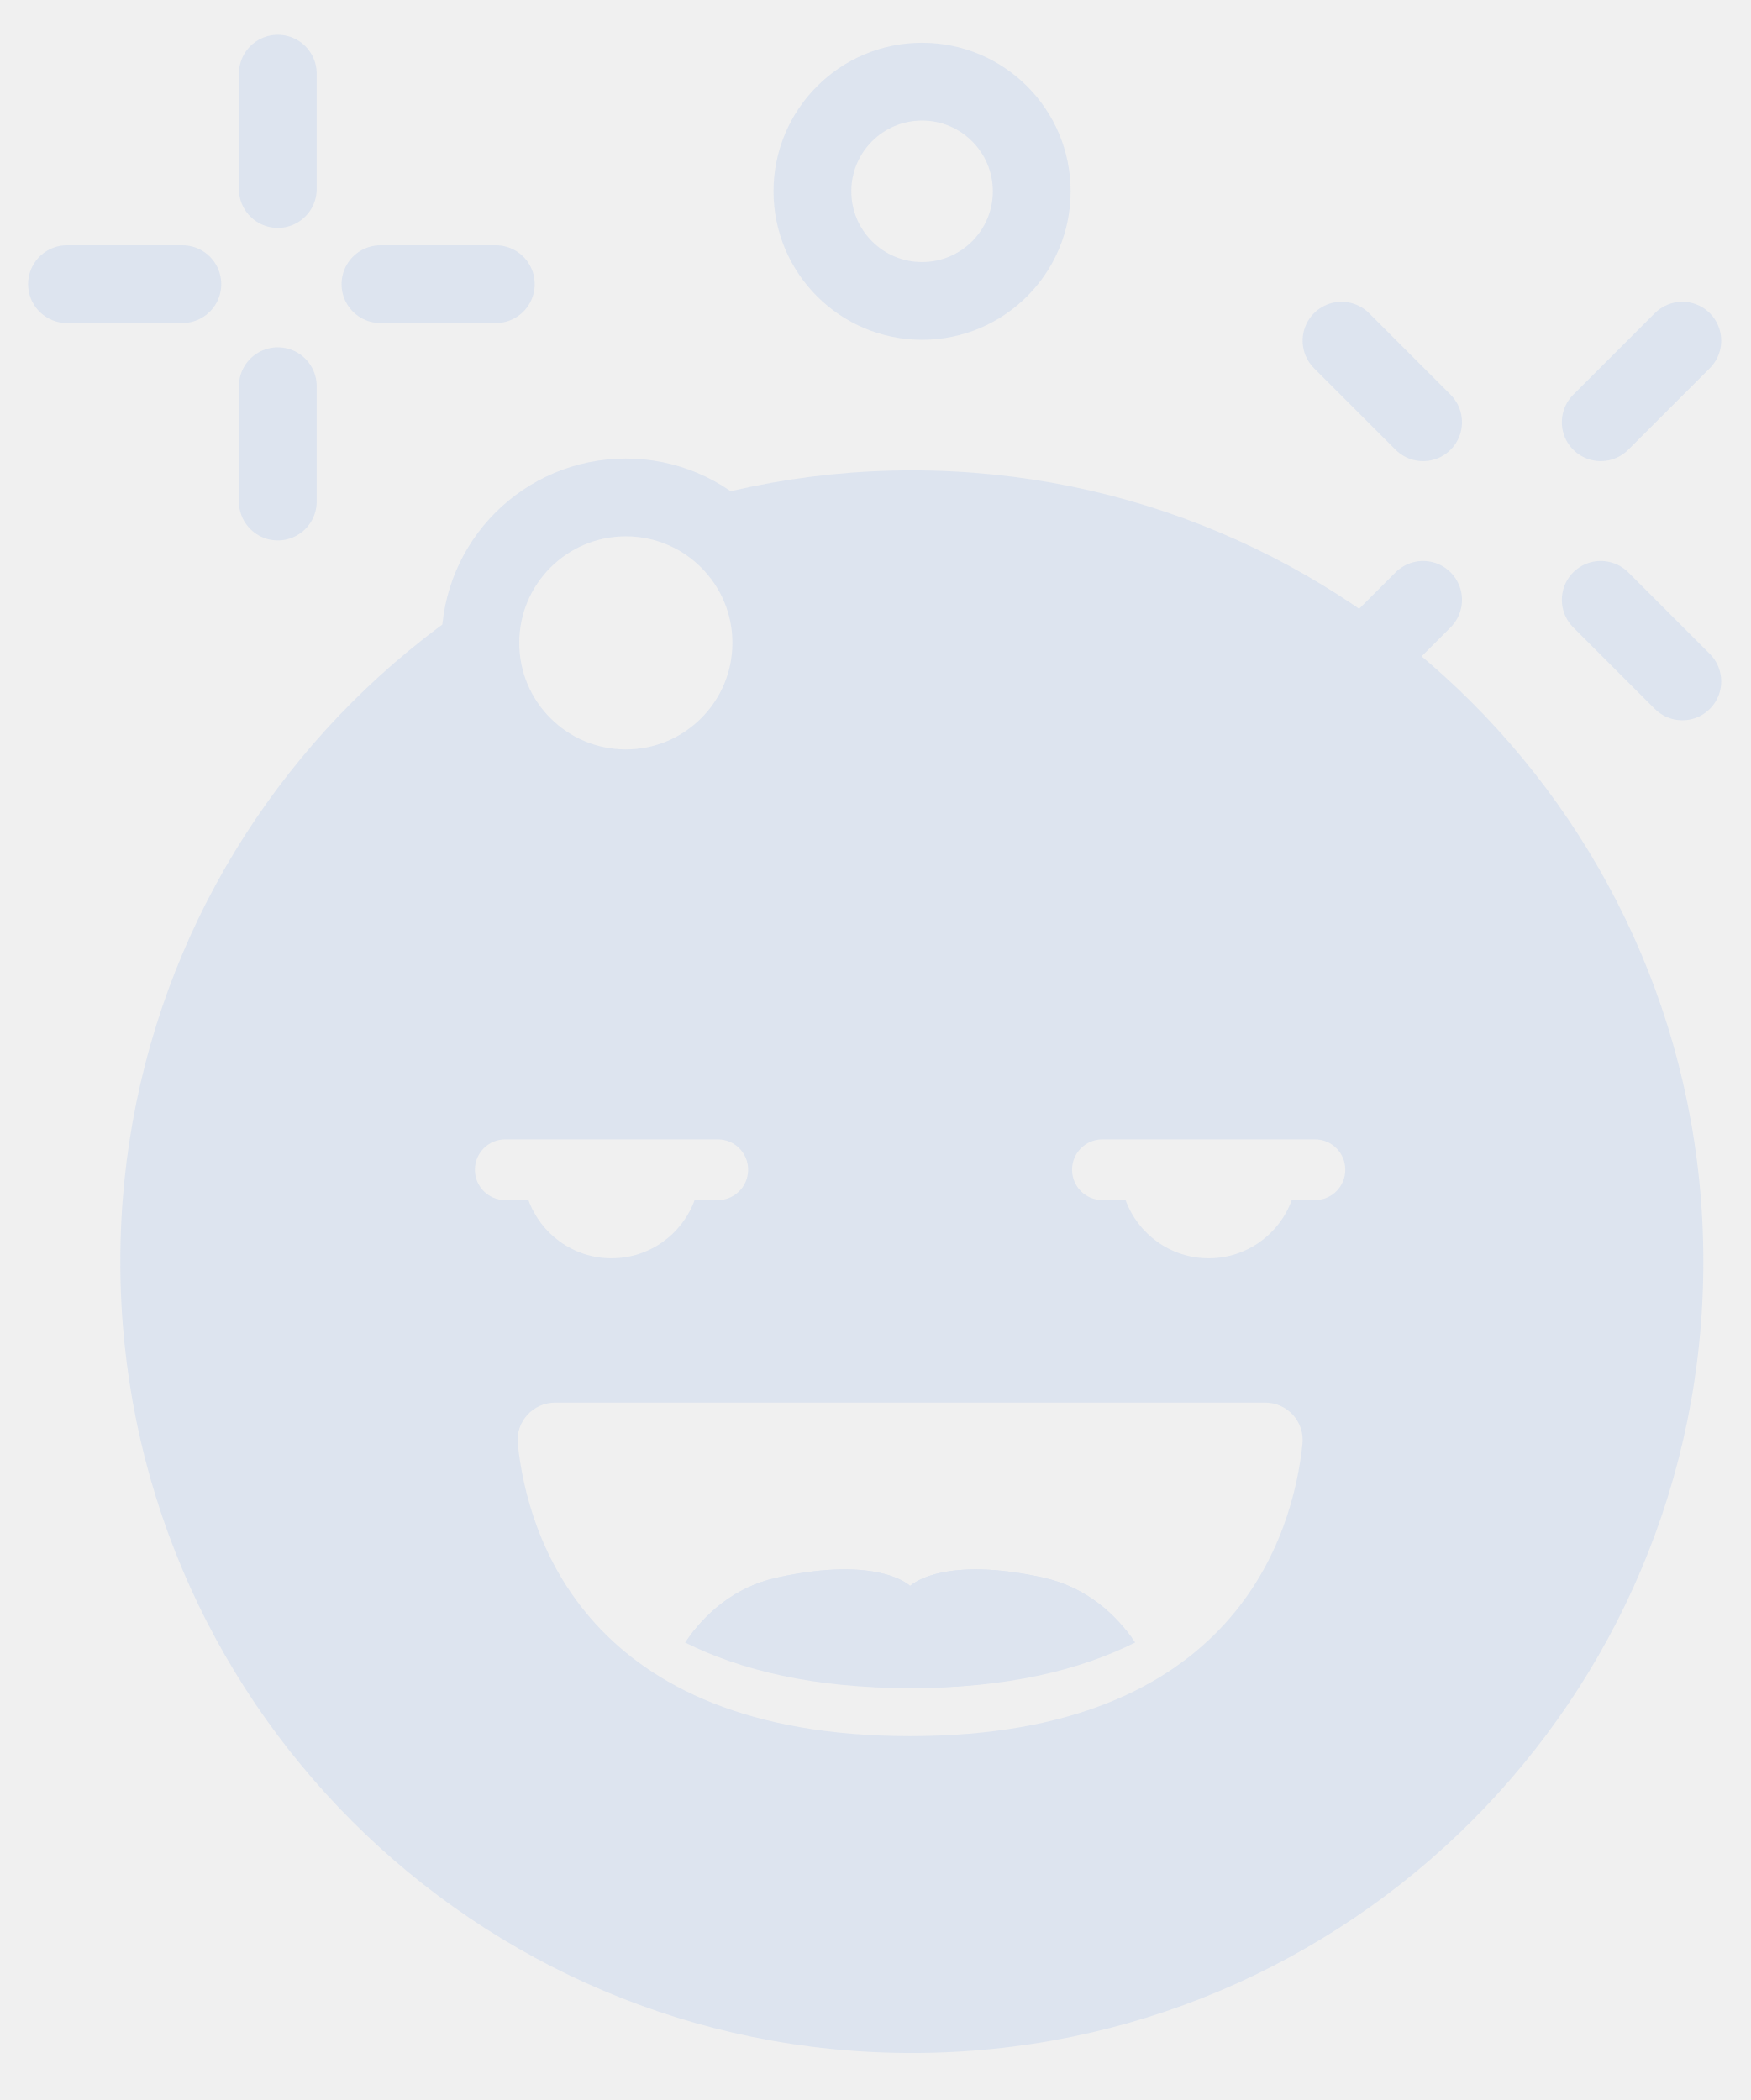
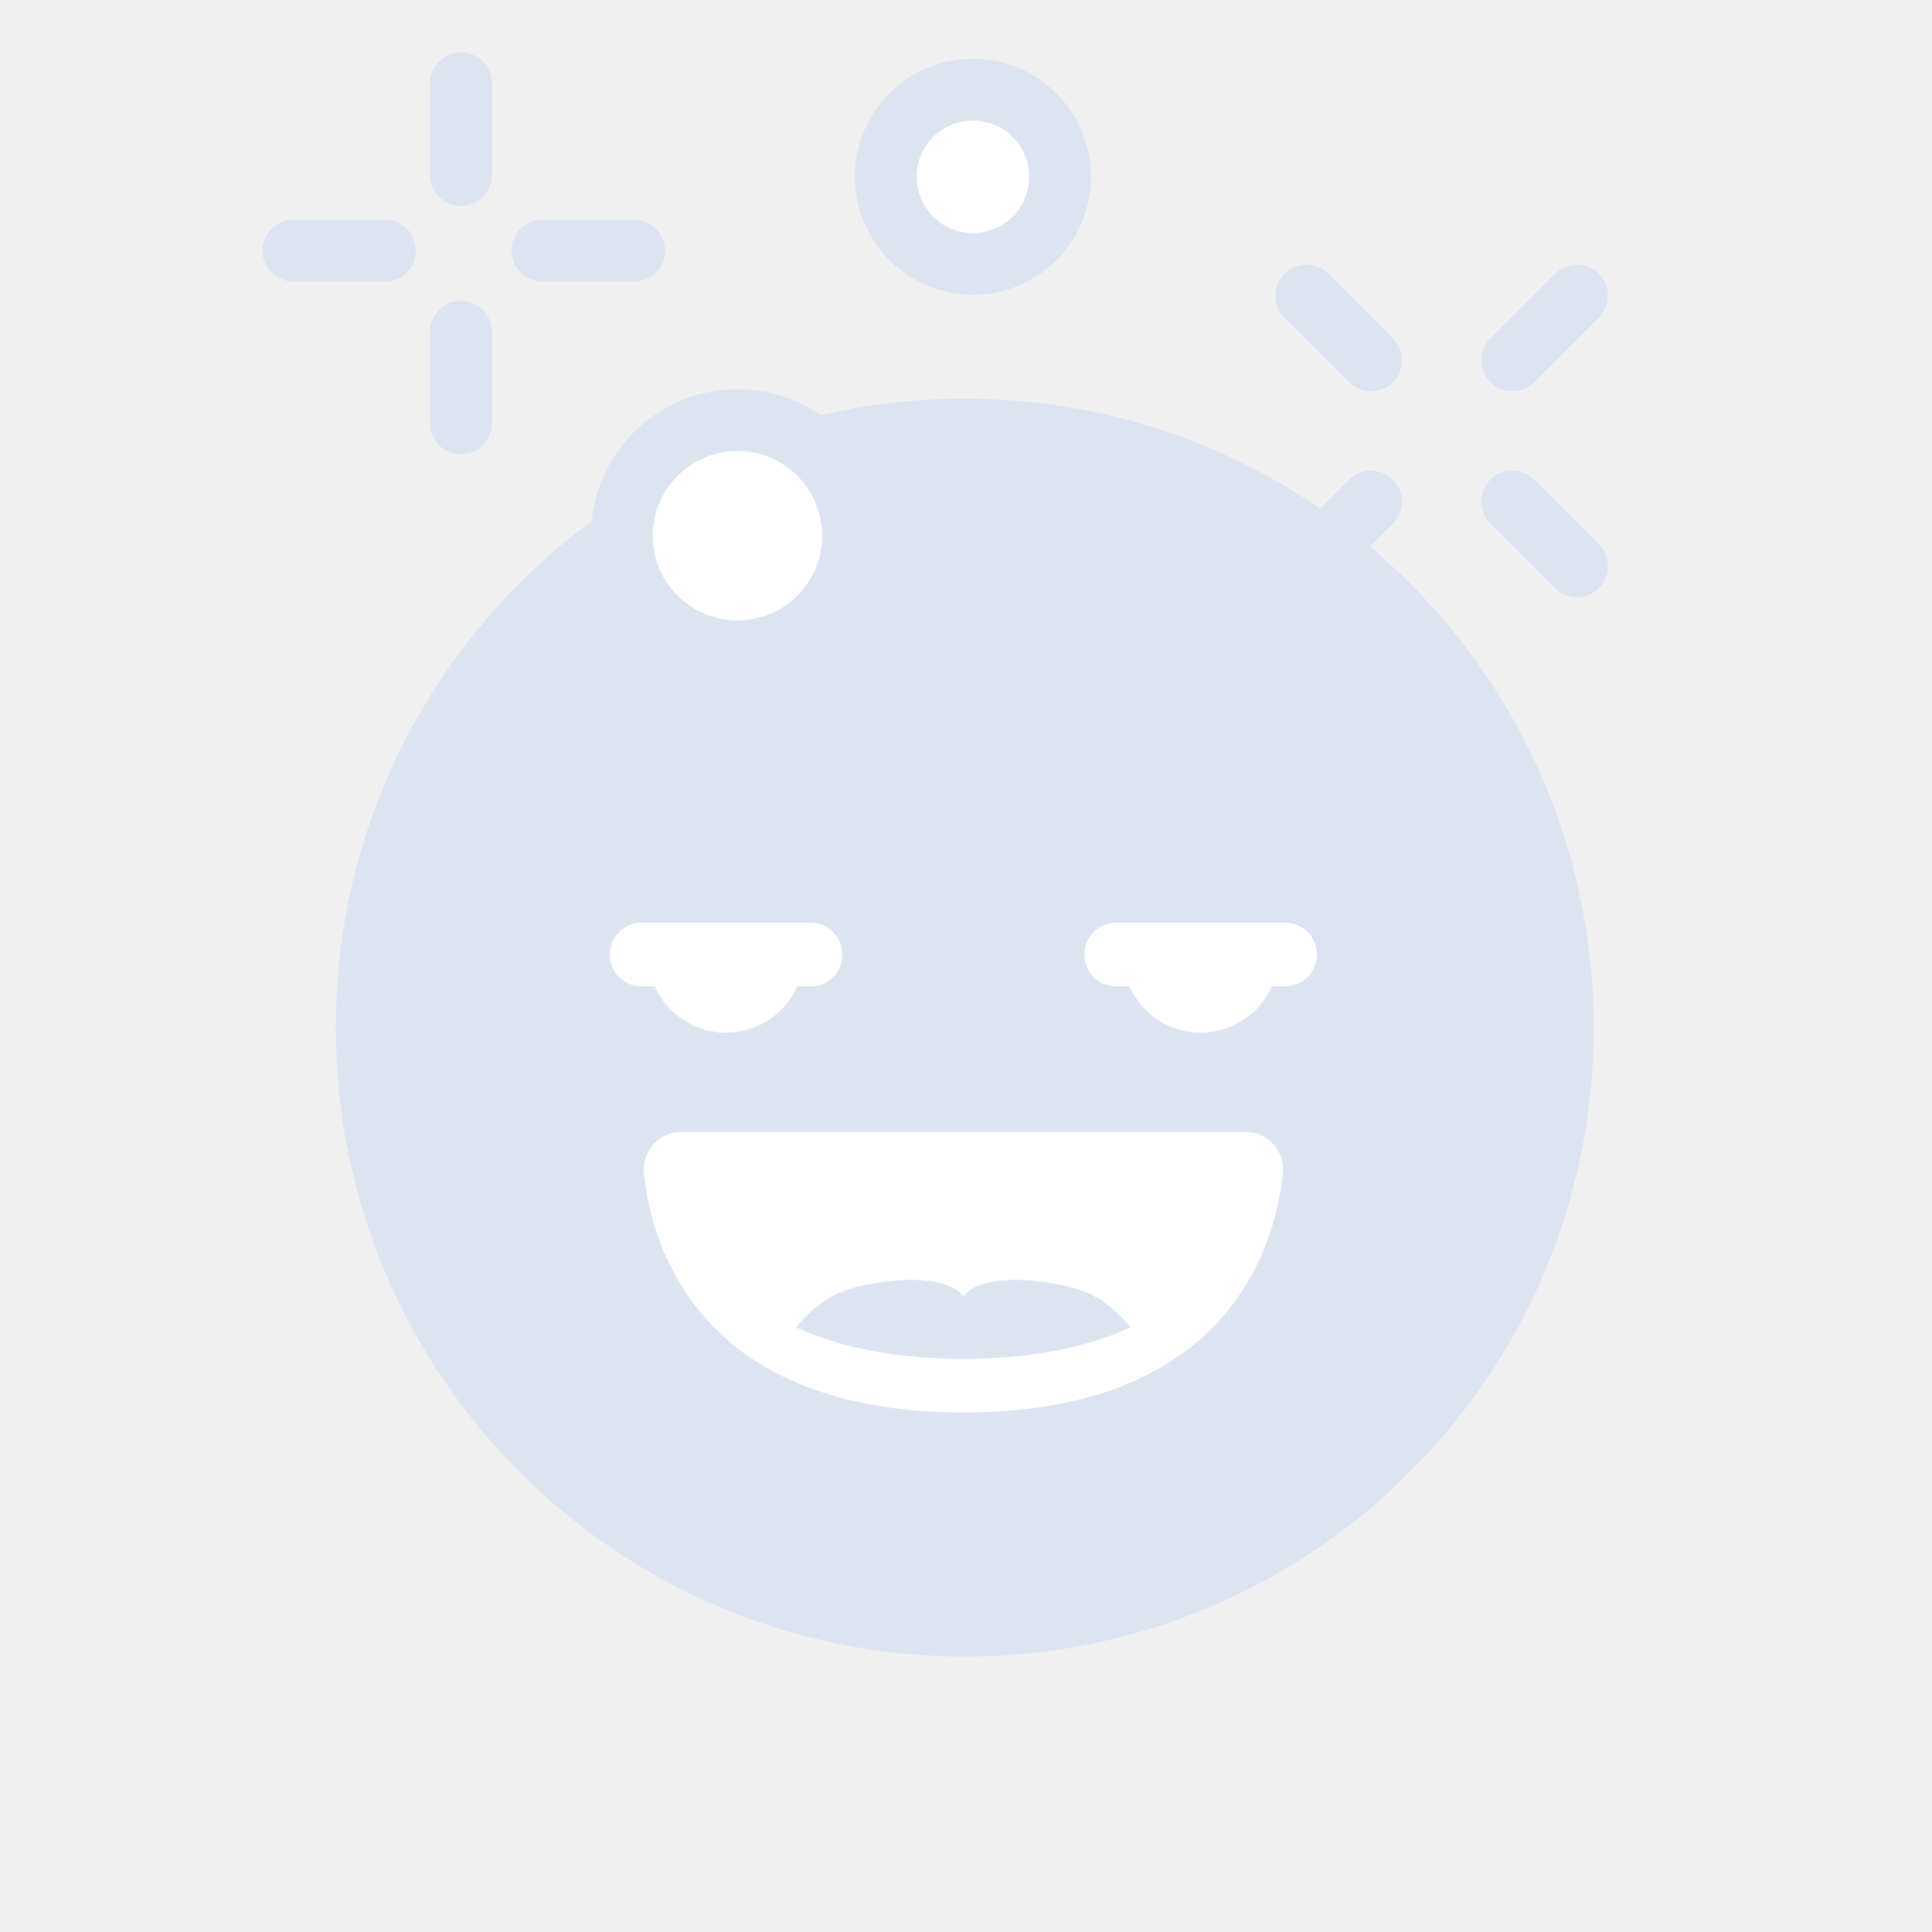
- <svg xmlns="http://www.w3.org/2000/svg" xmlns:xlink="http://www.w3.org/1999/xlink" width="90px" height="108px" viewBox="0 0 90 108" version="1.1">
+ <svg xmlns="http://www.w3.org/2000/svg" xmlns:xlink="http://www.w3.org/1999/xlink" width="125px" height="125px" viewBox="0 0 125 125" version="1.1">
  <defs>
-     <path d="M40.696,-7.65965069e-12 C63.172,-7.65965069e-12 81.392,18.22 81.392,40.696 C81.392,63.172 63.172,81.392 40.696,81.392 C18.22,81.392 -5.7127636e-12,63.172 -5.7127636e-12,40.696 C-5.7127636e-12,18.22 18.22,-7.65965069e-12 40.696,-7.65965069e-12 Z M58.858,47.944 L22.36,47.944 C21.216,47.944 20.317,48.934 20.436,50.071 C20.917,54.663 23.859,65.095 40.609,65.095 C57.359,65.095 60.3,54.667 60.781,50.071 C60.9,48.931 60.005,47.944 58.858,47.944 Z M47.453,56.944 C49.685,57.439 51.191,58.836 52.181,60.282 C49.345,61.7 45.589,62.627 40.608,62.627 C35.627,62.627 31.872,61.7 29.035,60.282 C30.029,58.836 31.531,57.436 33.764,56.944 C39.018,55.782 40.608,57.372 40.608,57.372 L40.617,57.364 C40.747,57.245 42.417,55.831 47.453,56.944 Z M30.72,34.406 L19.793,34.406 C18.93,34.406 18.231,35.105 18.231,35.968 C18.231,36.832 18.93,37.53 19.793,37.53 L20.983,37.53 C21.622,39.275 23.29,40.521 25.255,40.521 C27.221,40.521 28.892,39.275 29.527,37.53 L30.717,37.53 C31.58,37.53 32.279,36.832 32.279,35.968 C32.282,35.105 31.584,34.406 30.72,34.406 Z M61.423,34.406 L50.496,34.406 C49.633,34.406 48.934,35.105 48.934,35.968 C48.934,36.832 49.633,37.53 50.496,37.53 L51.686,37.53 C52.325,39.275 53.992,40.521 55.958,40.521 C57.924,40.521 59.595,39.275 60.23,37.53 L61.42,37.53 C62.283,37.53 62.982,36.832 62.982,35.968 C62.985,35.105 62.287,34.406 61.423,34.406 Z M25.992,3.357 C22.946,3.357 20.477,5.826 20.477,8.872 C20.477,11.918 22.946,14.387 25.992,14.387 C29.038,14.387 31.507,11.918 31.507,8.872 C31.507,5.826 29.038,3.357 25.992,3.357 Z" id="path-1" />
+     <circle id="path-1" cx="40.696" cy="40.696" r="40.696" />
  </defs>
-   <g id="Page-1" stroke="none" stroke-width="1" fill="none" fill-rule="evenodd">
-     <g id="Artboard" transform="translate(-579, -440)">
-       <g id="Group-32" transform="translate(580.2538, 442.2)">
-         <g id="Group-30">
-           <g id="Group-5" transform="translate(4.820205, 21.61104)">
-             <g id="Oval" transform="translate(0.112323, 0.379204)">
-               <mask id="mask-2" fill="white">
-                 <use xlink:href="#path-1" />
-               </mask>
-               <use id="Combined-Shape" fill="#DDE4EF" xlink:href="#path-1" />
-               <ellipse fill="#DDE4EF" mask="url(#mask-2)" cx="40.773" cy="56.379" rx="13.928" ry="6.248" />
-             </g>
-             <g id="Group-28" transform="translate(18.34377, 34.78524)" />
+   <g id="Artboard" stroke="none" stroke-width="1" fill="none" fill-rule="evenodd">
+     <g id="Group-32" transform="translate(16.78965, 3.8)">
+       <g id="Group-30">
+         <g id="Group-5" transform="translate(4.820205, 21.61104)">
+           <g id="Oval" transform="translate(0.112323, 0.379204)">
+             <mask id="mask-2" fill="white">
+               <use xlink:href="#path-1" />
+             </mask>
+             <use id="Mask" fill="#DDE4EF" xlink:href="#path-1" />
+             <ellipse fill="#DDE4EF" mask="url(#mask-2)" cx="40.773" cy="56.379" rx="13.928" ry="6.248" />
          </g>
-           <circle id="Oval" stroke="#DDE4EF" stroke-width="4" cx="46.155" cy="7.638" r="5.638" />
-           <g id="Group-29" transform="translate(67.27207, 14.87163)" stroke="#DDE4EF" stroke-linecap="round" stroke-width="4">
-             <line x1="4.643" y1="4.643" x2="0.449" y2="0.449" id="Line-5" />
-             <line x1="17.673" y1="4.643" x2="13.479" y2="0.449" id="Line-5" transform="translate(15.72529, 2.695764) scale(-1, 1) translate(-15.72529, -2.695764) " />
-             <line x1="4.643" y1="17.673" x2="0.449" y2="13.479" id="Line-5" transform="translate(2.695764, 15.72529) scale(1, -1) translate(-2.695764, -15.72529) " />
-             <line x1="17.673" y1="17.673" x2="13.479" y2="13.479" id="Line-5" transform="translate(15.72529, 15.72529) scale(-1, -1) translate(-15.72529, -15.72529) " />
-           </g>
-           <g id="Group-29" transform="translate(13.01364, 12.42611) rotate(-45) translate(-13.01364, -12.42611) translate(4.51364, 3.426108)" stroke="#DDE4EF" stroke-linecap="round" stroke-width="4">
-             <line x1="5.05" y1="5.532" x2="0.856" y2="1.338" id="Line-5" />
-             <line x1="15.876" y1="5.542" x2="11.682" y2="1.348" id="Line-5" transform="translate(13.92811, 3.594352) scale(-1, 1) translate(-13.92811, -3.594352) " />
-             <line x1="4.809" y1="16.608" x2="0.615" y2="12.414" id="Line-5" transform="translate(2.861792, 14.66067) scale(1, -1) translate(-2.861792, -14.66067) " />
-             <line x1="16.148" y1="16.63" x2="11.954" y2="12.436" id="Line-5" transform="translate(14.20005, 14.68243) scale(-1, -1) translate(-14.20005, -14.68243) " />
+           <g id="Group-28" transform="translate(18.34377, 34.78524)" fill="#FFFFFF" stroke="#FFFFFF">
+             <path d="M12.489,-1.42552636e-13 L1.562,-1.42552636e-13 C0.699,-1.42552636e-13 2.61657362e-12,0.699 2.61657362e-12,1.562 C2.61657362e-12,2.426 0.699,3.124 1.562,3.124 L2.752,3.124 C3.391,4.869 5.058,6.115 7.024,6.115 C8.989,6.115 10.66,4.869 11.296,3.124 L12.485,3.124 C13.349,3.124 14.047,2.426 14.047,1.562 C14.051,0.699 13.352,-1.42552636e-13 12.489,-1.42552636e-13 L12.489,-1.42552636e-13 Z" id="Fill-2" />
+             <path d="M43.192,-1.42552636e-13 L32.265,-1.42552636e-13 C31.401,-1.42552636e-13 30.703,0.699 30.703,1.562 C30.703,2.426 31.401,3.124 32.265,3.124 L33.455,3.124 C34.094,4.869 35.761,6.115 37.727,6.115 C39.692,6.115 41.363,4.869 41.998,3.124 L43.188,3.124 C44.052,3.124 44.75,2.426 44.75,1.562 C44.754,0.699 44.055,-1.42552636e-13 43.192,-1.42552636e-13 L43.192,-1.42552636e-13 Z" id="Fill-3" />
+             <path d="M40.626,13.538 L4.128,13.538 C2.984,13.538 2.086,14.528 2.205,15.665 C2.686,20.257 5.627,30.689 22.377,30.689 C39.127,30.689 42.069,20.261 42.55,15.665 C42.669,14.525 41.774,13.538 40.626,13.538 L40.626,13.538 Z M22.377,28.221 C17.396,28.221 13.64,27.294 10.804,25.876 C11.797,24.43 13.3,23.03 15.532,22.538 C20.787,21.376 22.377,22.966 22.377,22.966 C22.377,22.966 23.967,21.376 29.222,22.538 C31.454,23.033 32.96,24.43 33.95,25.876 C31.114,27.294 27.358,28.221 22.377,28.221 L22.377,28.221 Z" id="Fill-4" />
          </g>
        </g>
-         <circle id="Oval" stroke="#DDE4EF" stroke-width="4" cx="30.924" cy="30.862" r="7.48" />
+         <circle id="Oval" stroke="#DDE4EF" stroke-width="4" fill="#FFFFFF" cx="46.155" cy="7.638" r="5.638" />
+         <g id="Group-29" transform="translate(67.27207, 14.87163)" stroke="#DDE4EF" stroke-linecap="round" stroke-width="4">
+           <line x1="4.643" y1="4.643" x2="0.449" y2="0.449" id="Line-5" />
+           <line x1="17.673" y1="4.643" x2="13.479" y2="0.449" id="Line-5" transform="translate(15.72529, 2.695764) scale(-1, 1) translate(-15.72529, -2.695764) " />
+           <line x1="4.643" y1="17.673" x2="0.449" y2="13.479" id="Line-5" transform="translate(2.695764, 15.72529) scale(1, -1) translate(-2.695764, -15.72529) " />
+           <line x1="17.673" y1="17.673" x2="13.479" y2="13.479" id="Line-5" transform="translate(15.72529, 15.72529) scale(-1, -1) translate(-15.72529, -15.72529) " />
+         </g>
+         <g id="Group-29" transform="translate(13.01364, 12.42611) rotate(-45) translate(-13.01364, -12.42611) translate(4.51364, 3.426108)" stroke="#DDE4EF" stroke-linecap="round" stroke-width="4">
+           <line x1="5.05" y1="5.532" x2="0.856" y2="1.338" id="Line-5" />
+           <line x1="15.876" y1="5.542" x2="11.682" y2="1.348" id="Line-5" transform="translate(13.92811, 3.594352) scale(-1, 1) translate(-13.92811, -3.594352) " />
+           <line x1="4.809" y1="16.608" x2="0.615" y2="12.414" id="Line-5" transform="translate(2.861792, 14.66067) scale(1, -1) translate(-2.861792, -14.66067) " />
+           <line x1="16.148" y1="16.63" x2="11.954" y2="12.436" id="Line-5" transform="translate(14.20005, 14.68243) scale(-1, -1) translate(-14.20005, -14.68243) " />
+         </g>
      </g>
+       <circle id="Oval" stroke="#DDE4EF" stroke-width="4" fill="#FFFFFF" cx="30.924" cy="30.862" r="7.48" />
    </g>
  </g>
</svg>
